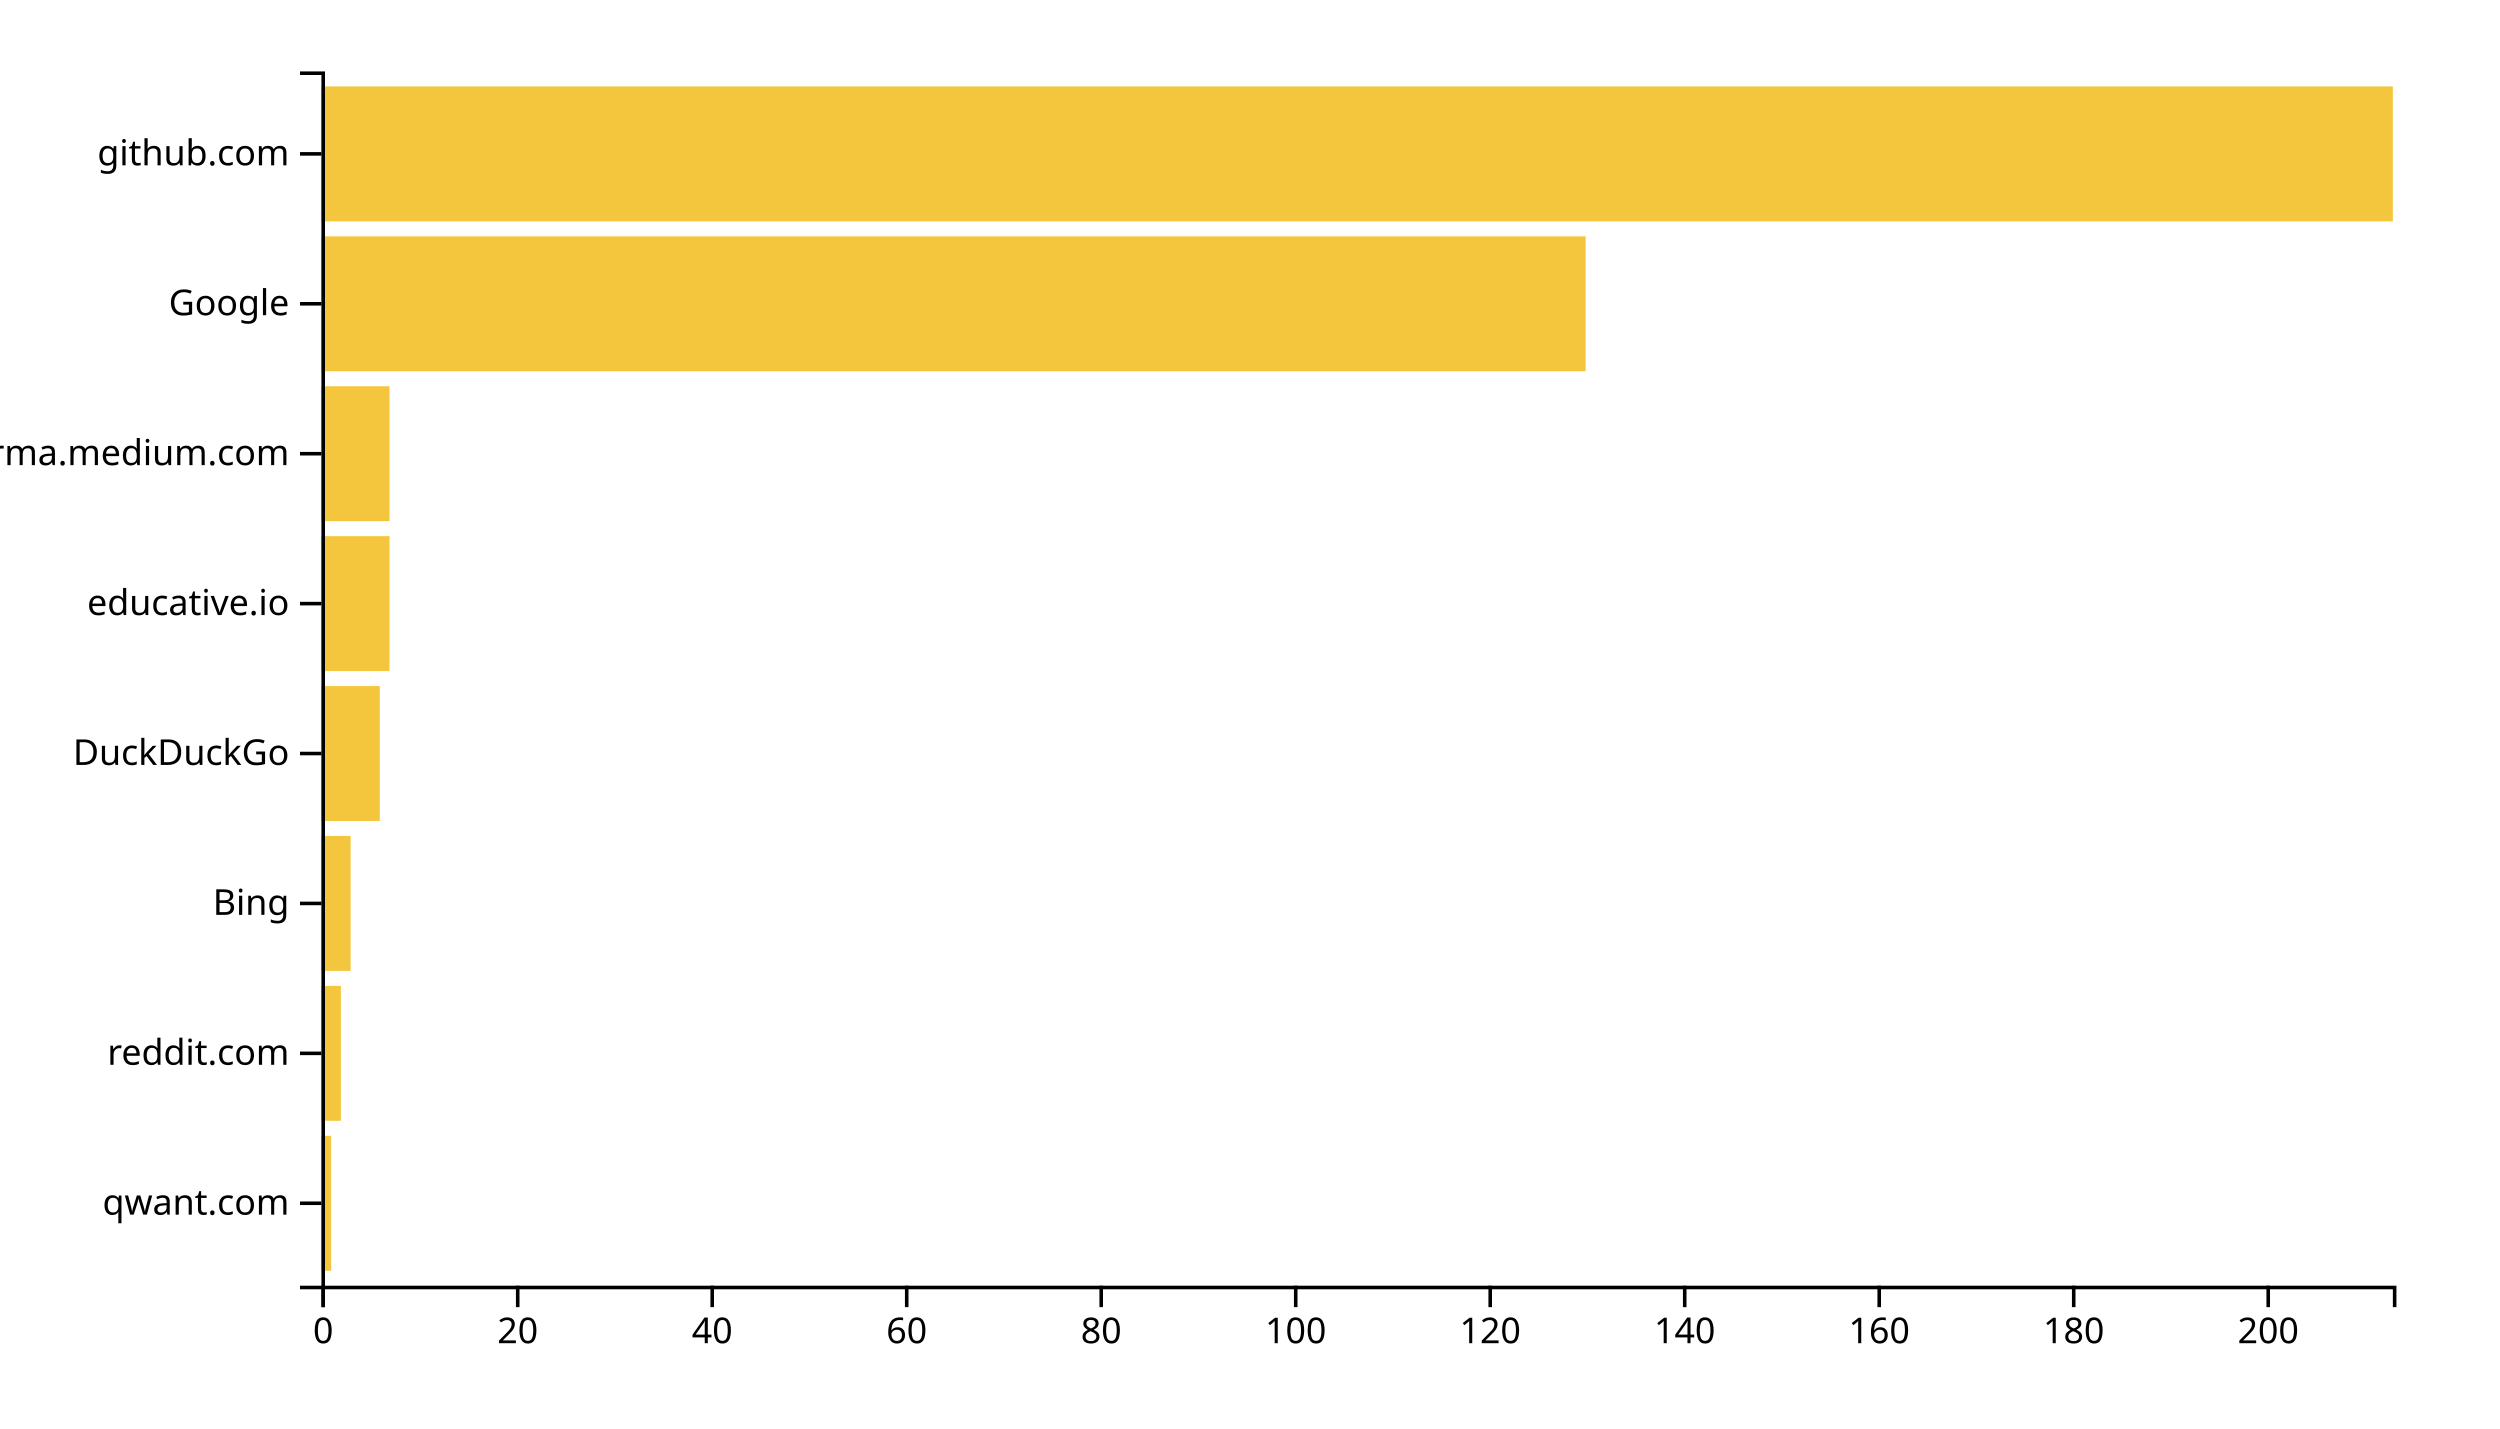
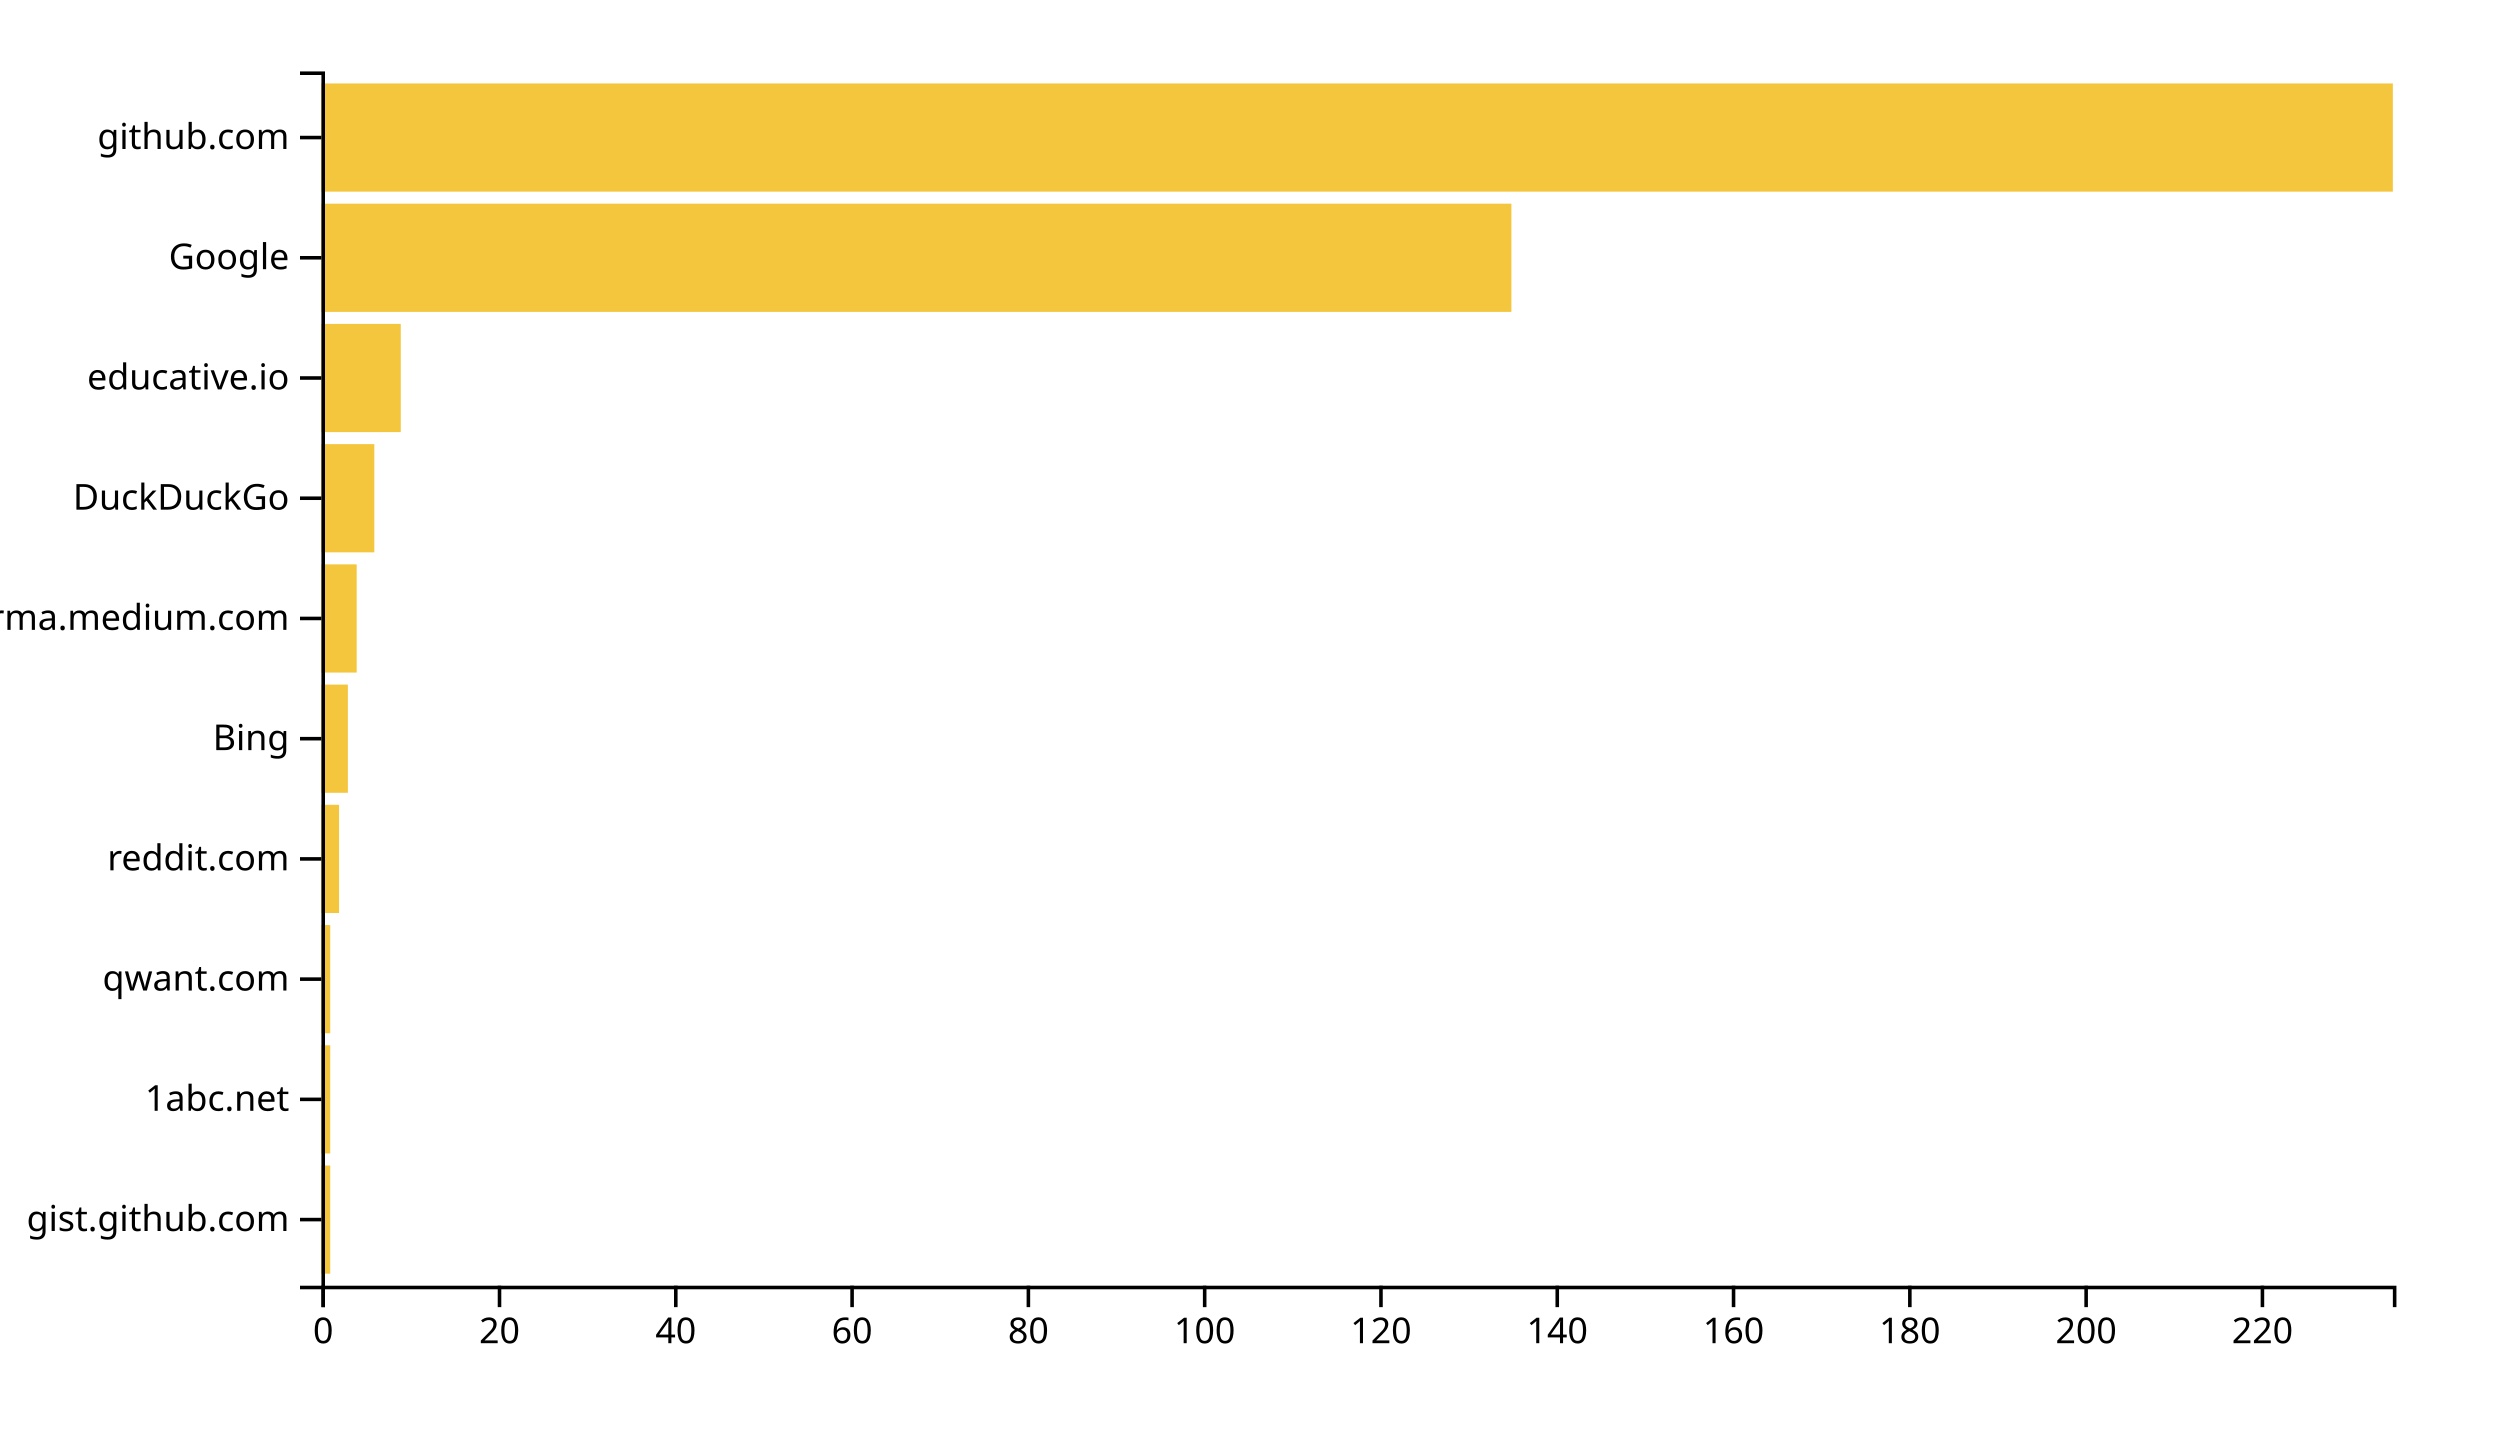
<svg xmlns="http://www.w3.org/2000/svg" width="700" height="400">
  <g transform="translate(90,20)">
-     <rect class="bar" width="2.723" y="298.025" height="37.778" style="fill: #f4c63d; text-anchor: end;" />
-     <rect class="bar" width="5.446" y="256.049" height="37.778" style="fill: #f4c63d; text-anchor: end;" />
-     <rect class="bar" width="8.169" y="214.074" height="37.778" style="fill: #f4c63d; text-anchor: end;" />
-     <rect class="bar" width="16.338" y="172.099" height="37.778" style="fill: #f4c63d; text-anchor: end;" />
-     <rect class="bar" width="19.061" y="130.123" height="37.778" style="fill: #f4c63d; text-anchor: end;" />
-     <rect class="bar" width="19.061" y="88.148" height="37.778" style="fill: #f4c63d; text-anchor: end;" />
-     <rect class="bar" width="353.991" y="46.173" height="37.778" style="fill: #f4c63d; text-anchor: end;" />
-     <rect class="bar" width="580" y="4.198" height="37.778" style="fill: #f4c63d; text-anchor: end;" />
+     <rect class="bar" width="2.468" y="306.337" height="30.297" style="fill: #f4c63d; text-anchor: end;" />
+     <rect class="bar" width="2.468" y="272.673" height="30.297" style="fill: #f4c63d; text-anchor: end;" />
+     <rect class="bar" width="2.468" y="239.01" height="30.297" style="fill: #f4c63d; text-anchor: end;" />
+     <rect class="bar" width="4.936" y="205.347" height="30.297" style="fill: #f4c63d; text-anchor: end;" />
+     <rect class="bar" width="7.404" y="171.683" height="30.297" style="fill: #f4c63d; text-anchor: end;" />
+     <rect class="bar" width="9.872" y="138.02" height="30.297" style="fill: #f4c63d; text-anchor: end;" />
+     <rect class="bar" width="14.809" y="104.356" height="30.297" style="fill: #f4c63d; text-anchor: end;" />
+     <rect class="bar" width="22.213" y="70.693" height="30.297" style="fill: #f4c63d; text-anchor: end;" />
+     <rect class="bar" width="333.191" y="37.03" height="30.297" style="fill: #f4c63d; text-anchor: end;" />
+     <rect class="bar" width="580" y="3.366" height="30.297" style="fill: #f4c63d; text-anchor: end;" />
    <g transform="translate(0,340)" fill="none" font-size="10" font-family="sans-serif" text-anchor="middle">
      <path class="domain" stroke="currentColor" d="M0.5,6V0.5H580.5V6" />
      <g class="tick" opacity="1" transform="translate(0.5,0)">
        <line stroke="currentColor" y2="6" />
        <text fill="currentColor" y="9" dy="0.71em">0</text>
      </g>
-       <g class="tick" opacity="1" transform="translate(54.96009,0)">
+       <g class="tick" opacity="1" transform="translate(49.8617,0)">
        <line stroke="currentColor" y2="6" />
        <text fill="currentColor" y="9" dy="0.71em">20</text>
      </g>
-       <g class="tick" opacity="1" transform="translate(109.4202,0)">
+       <g class="tick" opacity="1" transform="translate(99.2234,0)">
        <line stroke="currentColor" y2="6" />
        <text fill="currentColor" y="9" dy="0.71em">40</text>
      </g>
-       <g class="tick" opacity="1" transform="translate(163.8803,0)">
+       <g class="tick" opacity="1" transform="translate(148.5851,0)">
        <line stroke="currentColor" y2="6" />
        <text fill="currentColor" y="9" dy="0.71em">60</text>
      </g>
-       <g class="tick" opacity="1" transform="translate(218.3404,0)">
+       <g class="tick" opacity="1" transform="translate(197.9468,0)">
        <line stroke="currentColor" y2="6" />
        <text fill="currentColor" y="9" dy="0.71em">80</text>
      </g>
-       <g class="tick" opacity="1" transform="translate(272.8005,0)">
+       <g class="tick" opacity="1" transform="translate(247.3085,0)">
        <line stroke="currentColor" y2="6" />
        <text fill="currentColor" y="9" dy="0.71em">100</text>
      </g>
-       <g class="tick" opacity="1" transform="translate(327.2606,0)">
+       <g class="tick" opacity="1" transform="translate(296.6702,0)">
        <line stroke="currentColor" y2="6" />
        <text fill="currentColor" y="9" dy="0.71em">120</text>
      </g>
-       <g class="tick" opacity="1" transform="translate(381.7207,0)">
+       <g class="tick" opacity="1" transform="translate(346.0319,0)">
        <line stroke="currentColor" y2="6" />
        <text fill="currentColor" y="9" dy="0.71em">140</text>
      </g>
-       <g class="tick" opacity="1" transform="translate(436.1808,0)">
+       <g class="tick" opacity="1" transform="translate(395.3936,0)">
        <line stroke="currentColor" y2="6" />
        <text fill="currentColor" y="9" dy="0.71em">160</text>
      </g>
-       <g class="tick" opacity="1" transform="translate(490.6408,0)">
+       <g class="tick" opacity="1" transform="translate(444.7553,0)">
        <line stroke="currentColor" y2="6" />
        <text fill="currentColor" y="9" dy="0.71em">180</text>
      </g>
-       <g class="tick" opacity="1" transform="translate(545.1009,0)">
+       <g class="tick" opacity="1" transform="translate(494.117,0)">
        <line stroke="currentColor" y2="6" />
        <text fill="currentColor" y="9" dy="0.71em">200</text>
+       </g>
+       <g class="tick" opacity="1" transform="translate(543.4787,0)">
+         <line stroke="currentColor" y2="6" />
+         <text fill="currentColor" y="9" dy="0.71em">220</text>
      </g>
    </g>
    <g fill="none" font-size="10" font-family="sans-serif" text-anchor="end">
      <path class="domain" stroke="currentColor" d="M-6,340.5H0.5V0.5H-6" />
-       <g class="tick" opacity="1" transform="translate(0,316.9136)">
+       <g class="tick" opacity="1" transform="translate(0,321.4851)">
+         <line stroke="currentColor" x2="-6" />
+         <text fill="currentColor" x="-9" dy="0.32em">gist.github.com</text>
+       </g>
+       <g class="tick" opacity="1" transform="translate(0,287.8218)">
+         <line stroke="currentColor" x2="-6" />
+         <text fill="currentColor" x="-9" dy="0.32em">1abc.net</text>
+       </g>
+       <g class="tick" opacity="1" transform="translate(0,254.1584)">
        <line stroke="currentColor" x2="-6" />
        <text fill="currentColor" x="-9" dy="0.32em">qwant.com</text>
      </g>
-       <g class="tick" opacity="1" transform="translate(0,274.9383)">
+       <g class="tick" opacity="1" transform="translate(0,220.495)">
        <line stroke="currentColor" x2="-6" />
        <text fill="currentColor" x="-9" dy="0.32em">reddit.com</text>
      </g>
-       <g class="tick" opacity="1" transform="translate(0,232.963)">
+       <g class="tick" opacity="1" transform="translate(0,186.8317)">
        <line stroke="currentColor" x2="-6" />
        <text fill="currentColor" x="-9" dy="0.32em">Bing</text>
      </g>
-       <g class="tick" opacity="1" transform="translate(0,190.9877)">
+       <g class="tick" opacity="1" transform="translate(0,153.1683)">
+         <line stroke="currentColor" x2="-6" />
+         <text fill="currentColor" x="-9" dy="0.32em">xgirma.medium.com</text>
+       </g>
+       <g class="tick" opacity="1" transform="translate(0,119.505)">
        <line stroke="currentColor" x2="-6" />
        <text fill="currentColor" x="-9" dy="0.32em">DuckDuckGo</text>
      </g>
-       <g class="tick" opacity="1" transform="translate(0,149.0123)">
+       <g class="tick" opacity="1" transform="translate(0,85.84158)">
        <line stroke="currentColor" x2="-6" />
        <text fill="currentColor" x="-9" dy="0.32em">educative.io</text>
      </g>
-       <g class="tick" opacity="1" transform="translate(0,107.037)">
-         <line stroke="currentColor" x2="-6" />
-         <text fill="currentColor" x="-9" dy="0.32em">xgirma.medium.com</text>
-       </g>
-       <g class="tick" opacity="1" transform="translate(0,65.06173)">
+       <g class="tick" opacity="1" transform="translate(0,52.17822)">
        <line stroke="currentColor" x2="-6" />
        <text fill="currentColor" x="-9" dy="0.32em">Google</text>
      </g>
-       <g class="tick" opacity="1" transform="translate(0,23.08642)">
+       <g class="tick" opacity="1" transform="translate(0,18.51485)">
        <line stroke="currentColor" x2="-6" />
        <text fill="currentColor" x="-9" dy="0.32em">github.com</text>
      </g>
    </g>
  </g>
</svg>
